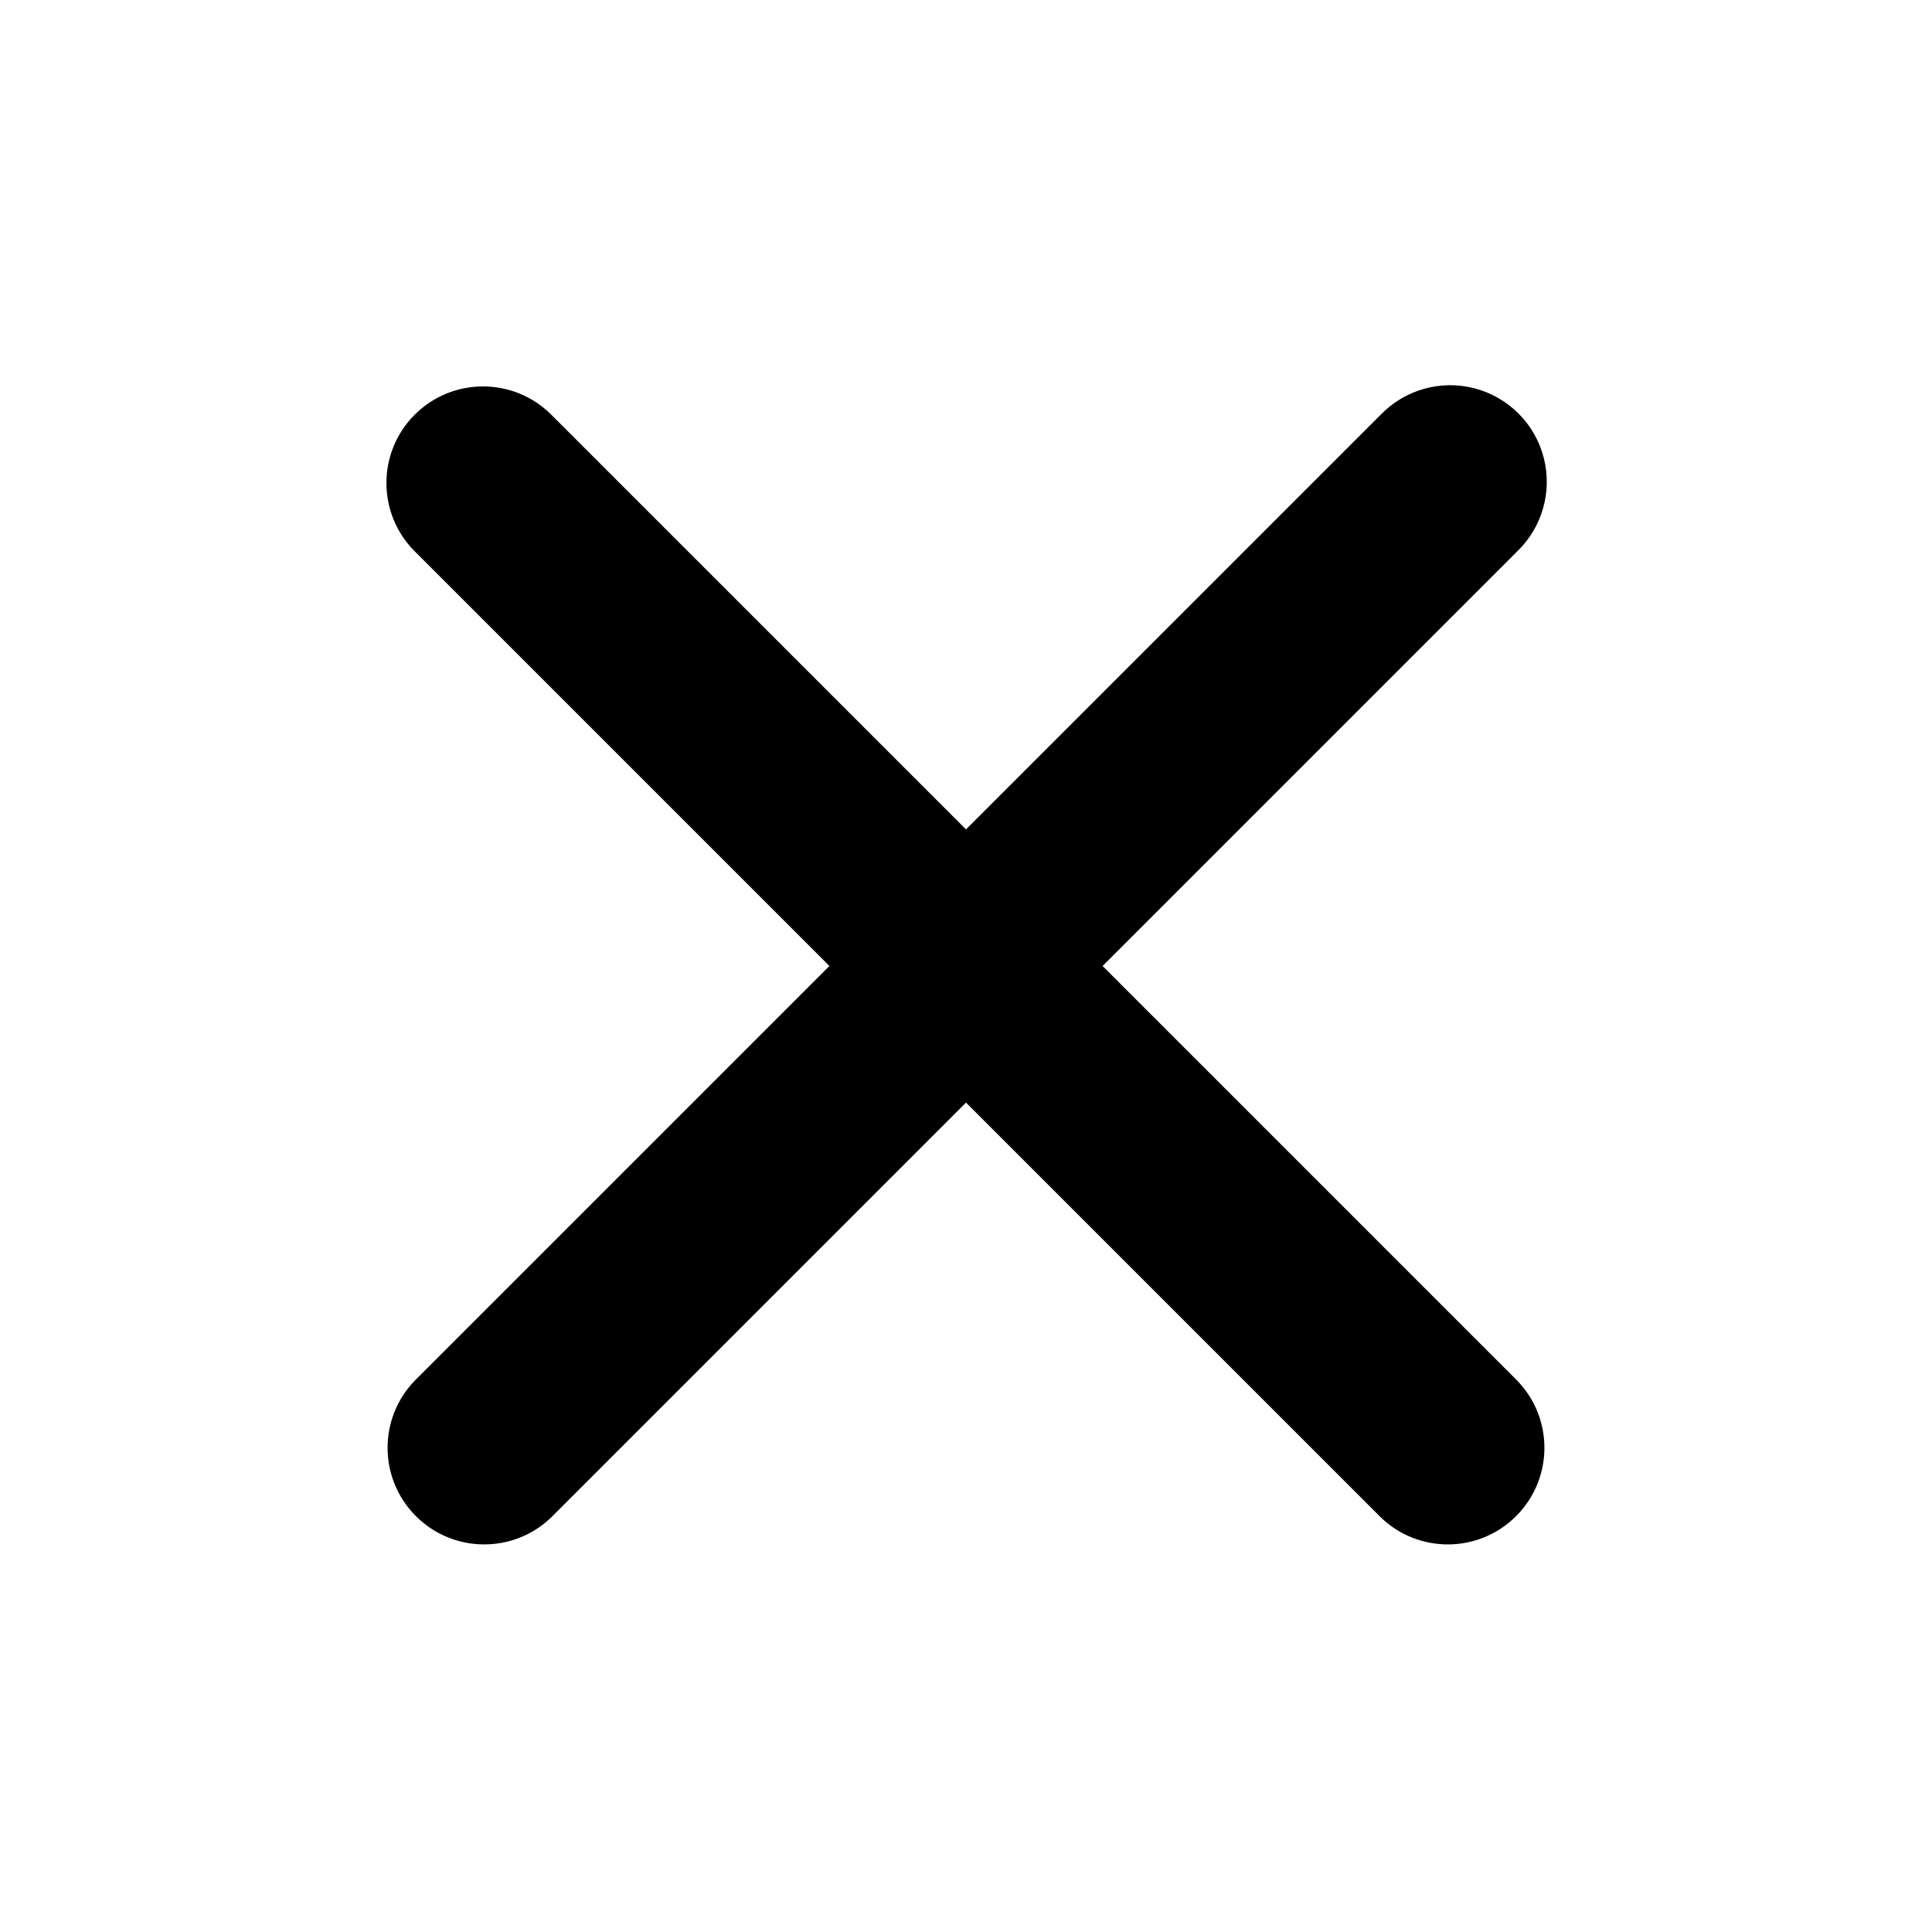
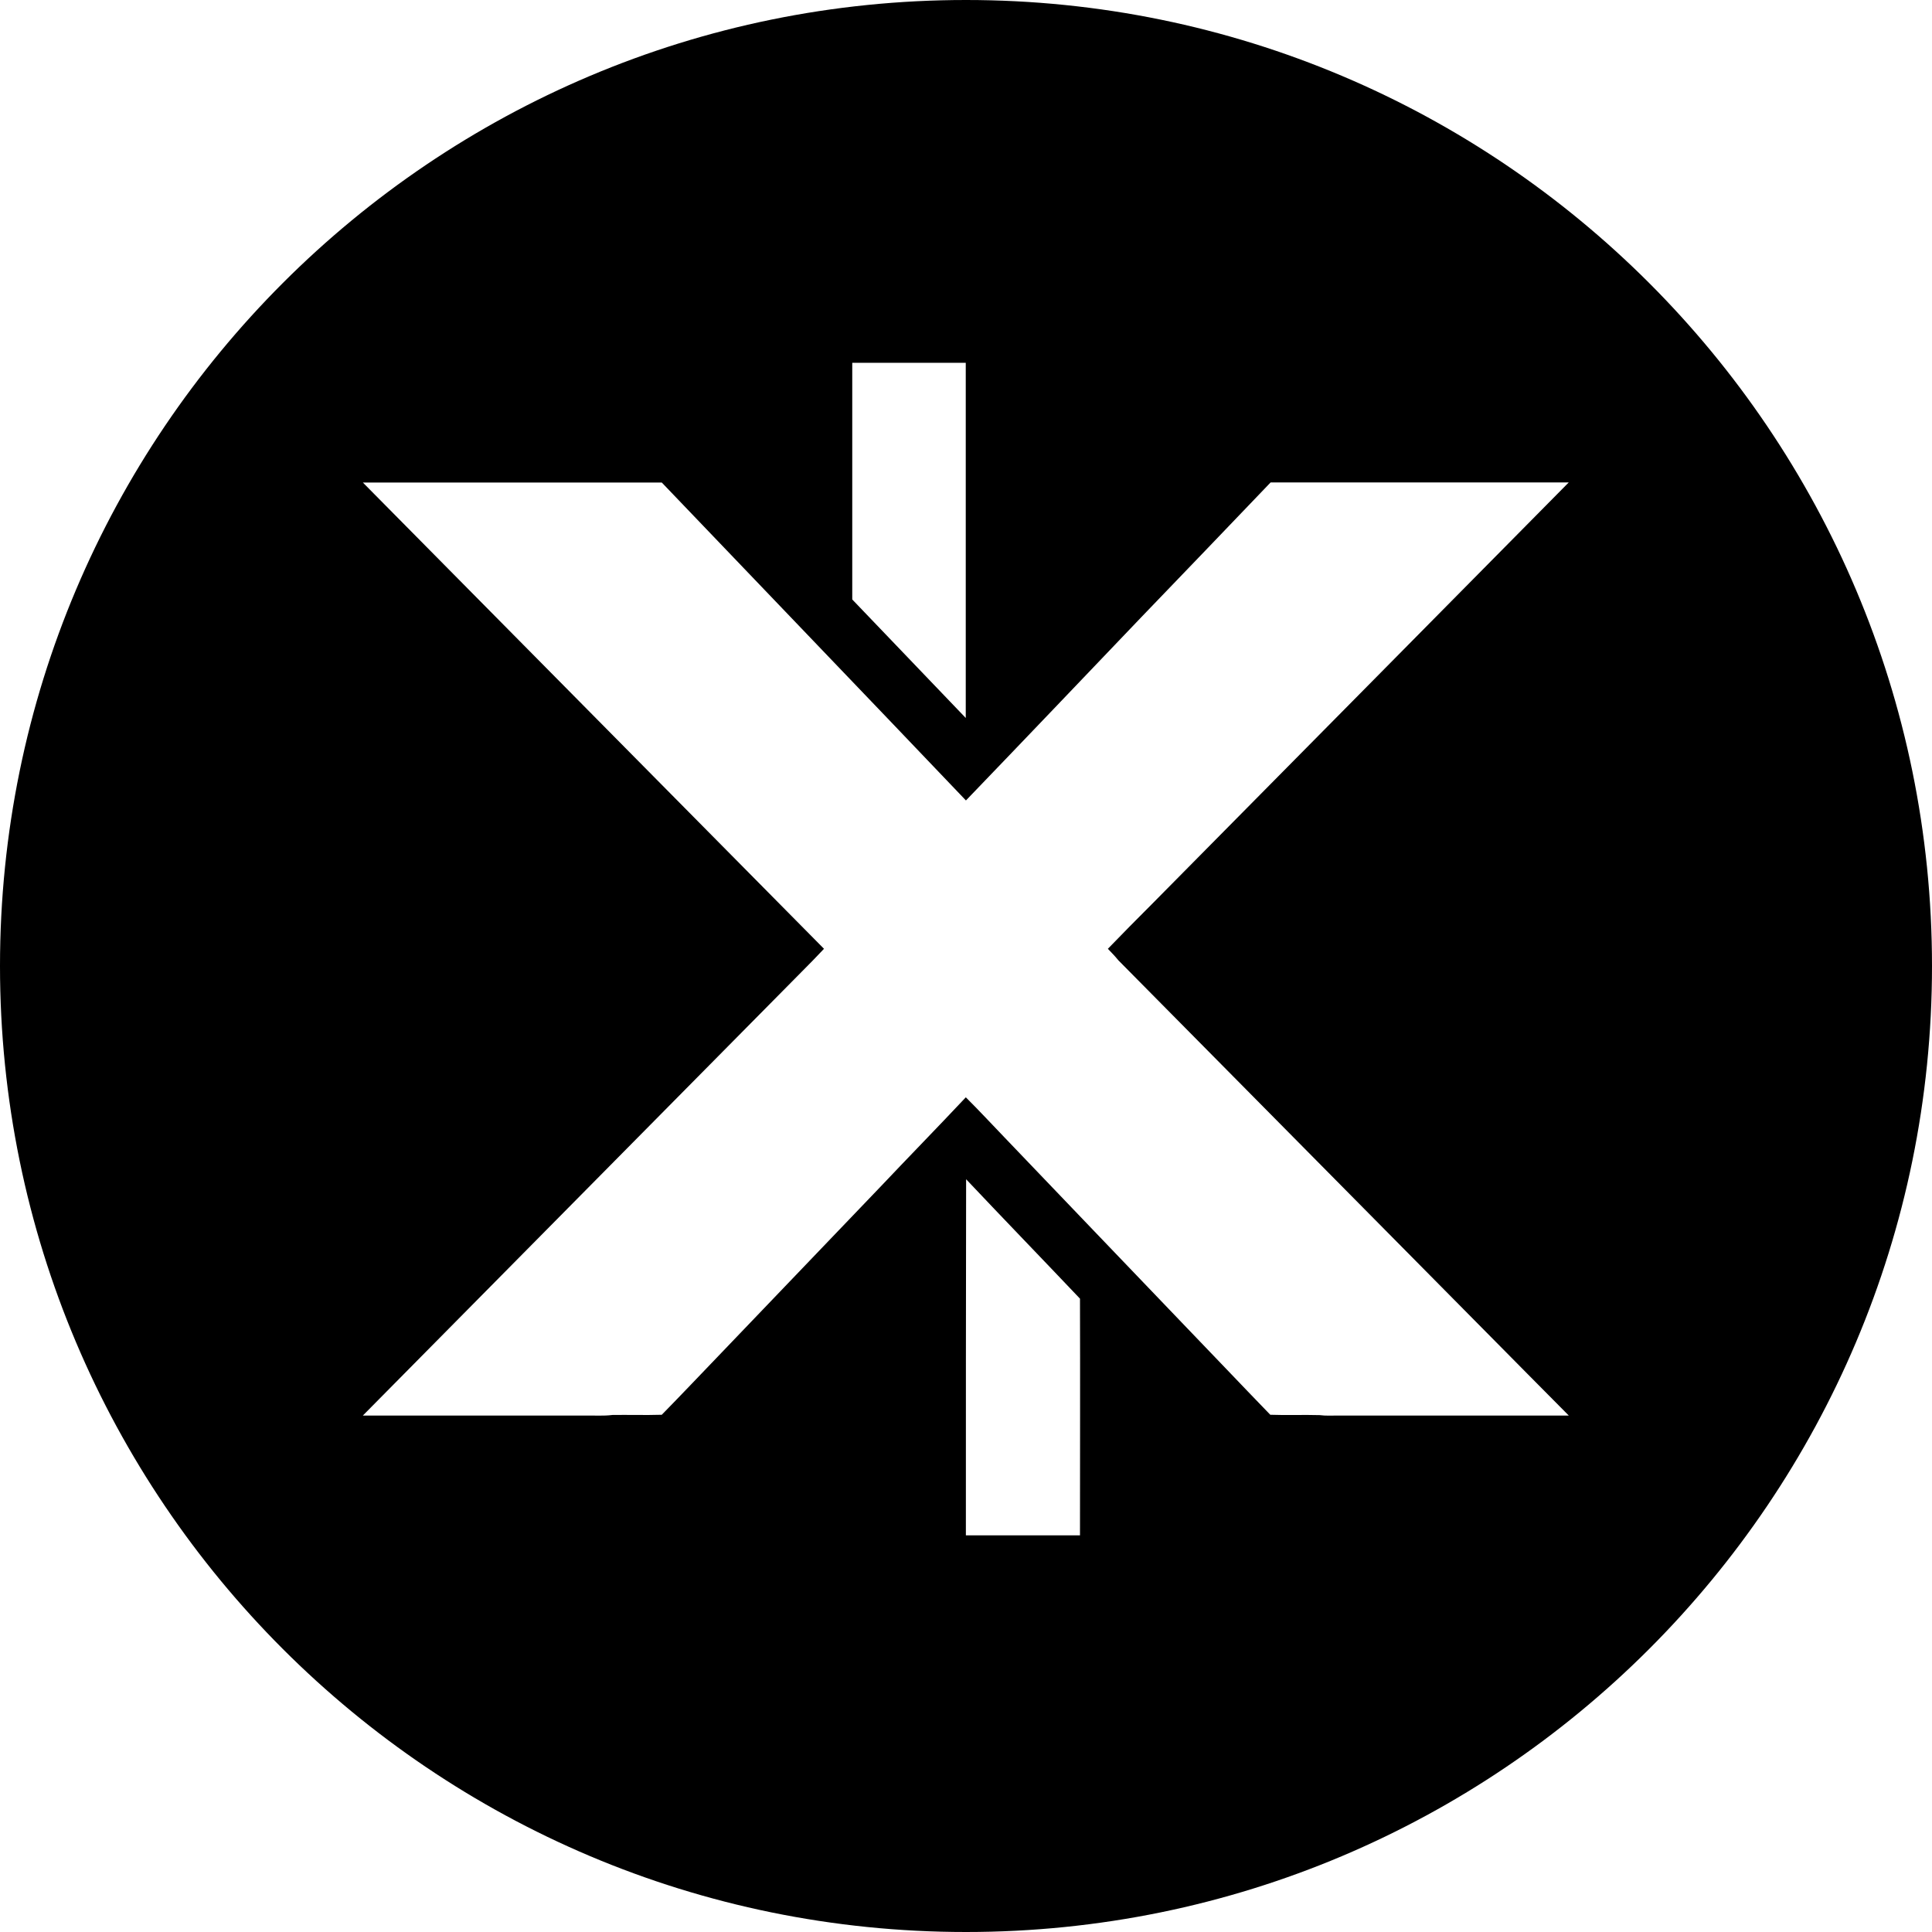
- <svg xmlns="http://www.w3.org/2000/svg" viewBox="0 0 20 20" fill="currentColor" aria-hidden="true">
-   <path fill-rule="evenodd" d="M4.293 4.293a1 1 0 011.414 0L10 8.586l4.293-4.293a1 1 0 111.414 1.414L11.414 10l4.293 4.293a1 1 0 01-1.414 1.414L10 11.414l-4.293 4.293a1 1 0 01-1.414-1.414L8.586 10 4.293 5.707a1 1 0 010-1.414z" clip-rule="evenodd" />
+ <svg xmlns="http://www.w3.org/2000/svg" viewBox="0 0 32 32" fill="currentColor" aria-hidden="true">
+   <path d="M16 32C7.163 32 0 24.837 0 16S7.163 0 16 0s16 7.163 16 16-7.163 16-16 16zM14.116 6.01v3.919l1.88 1.963V6.009h-1.88zM6.01 7.992l7.638 7.723c-.121.129-.245.256-.37.381l-7.268 7.35h3.67c.155-.003.312.01.467-.01.272-.003.543.005.814-.003.314-.32.622-.646.934-.97l2.677-2.795c.473-.5.955-.993 1.425-1.493.22.218.432.448.648.672.973 1.014 1.942 2.032 2.915 3.044.495.513.984 1.03 1.48 1.542.272.01.546-.002.82.006.096.013.195.007.294.007h3.83l-.69-.696-6.772-6.846c-.052-.066-.114-.127-.172-.189.237-.246.48-.491.723-.734 2.304-2.328 4.605-4.66 6.91-6.99h-4.938c-.713.744-1.425 1.489-2.14 2.23-.967 1.012-1.935 2.028-2.906 3.037-1.677-1.76-3.361-3.511-5.038-5.266H6.01zM16 19.53h.002c-.004 1.967-.004 3.933-.004 5.9h1.89c0-1.308.004-2.613 0-3.92-.627-.661-1.262-1.317-1.888-1.98z" />
</svg>
